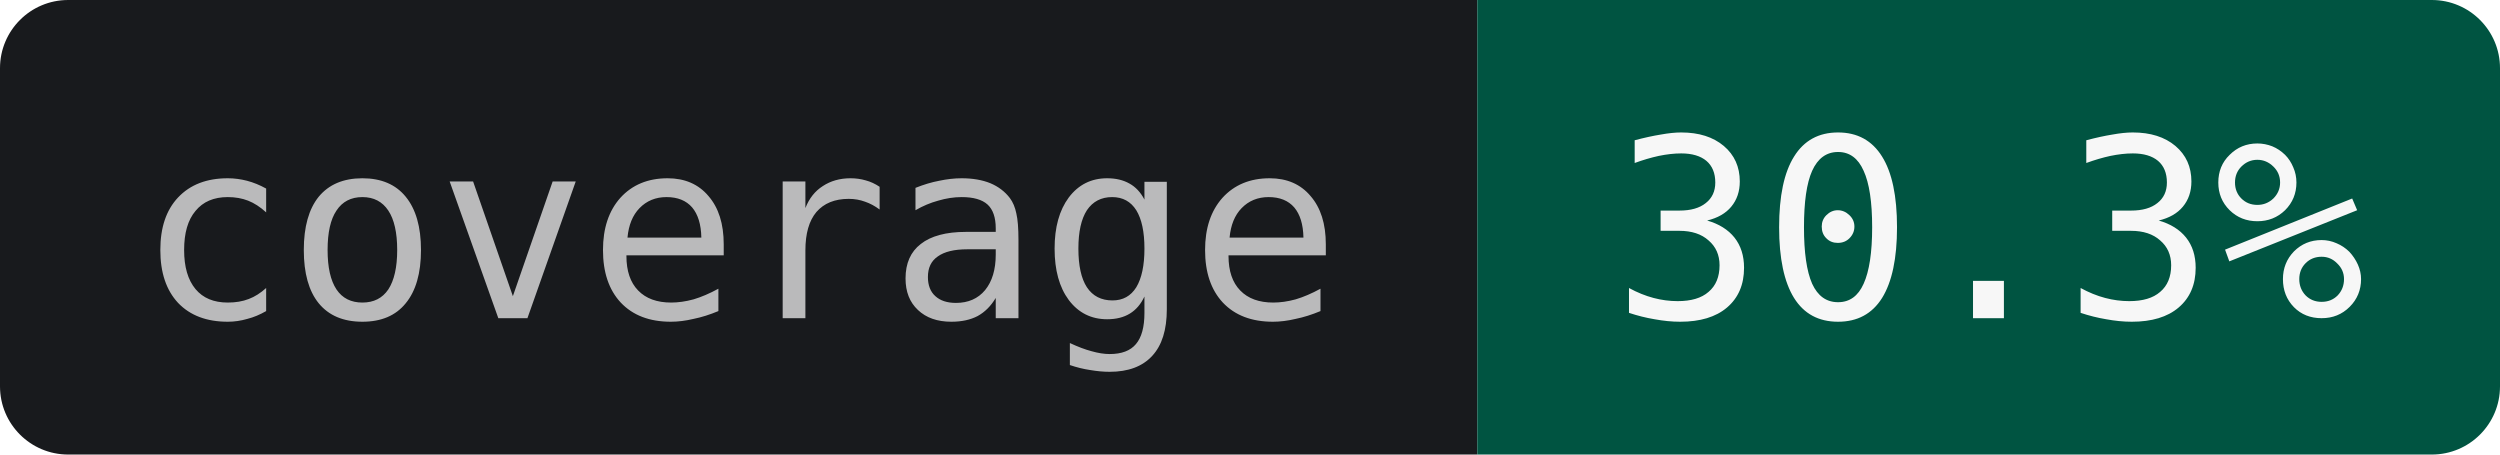
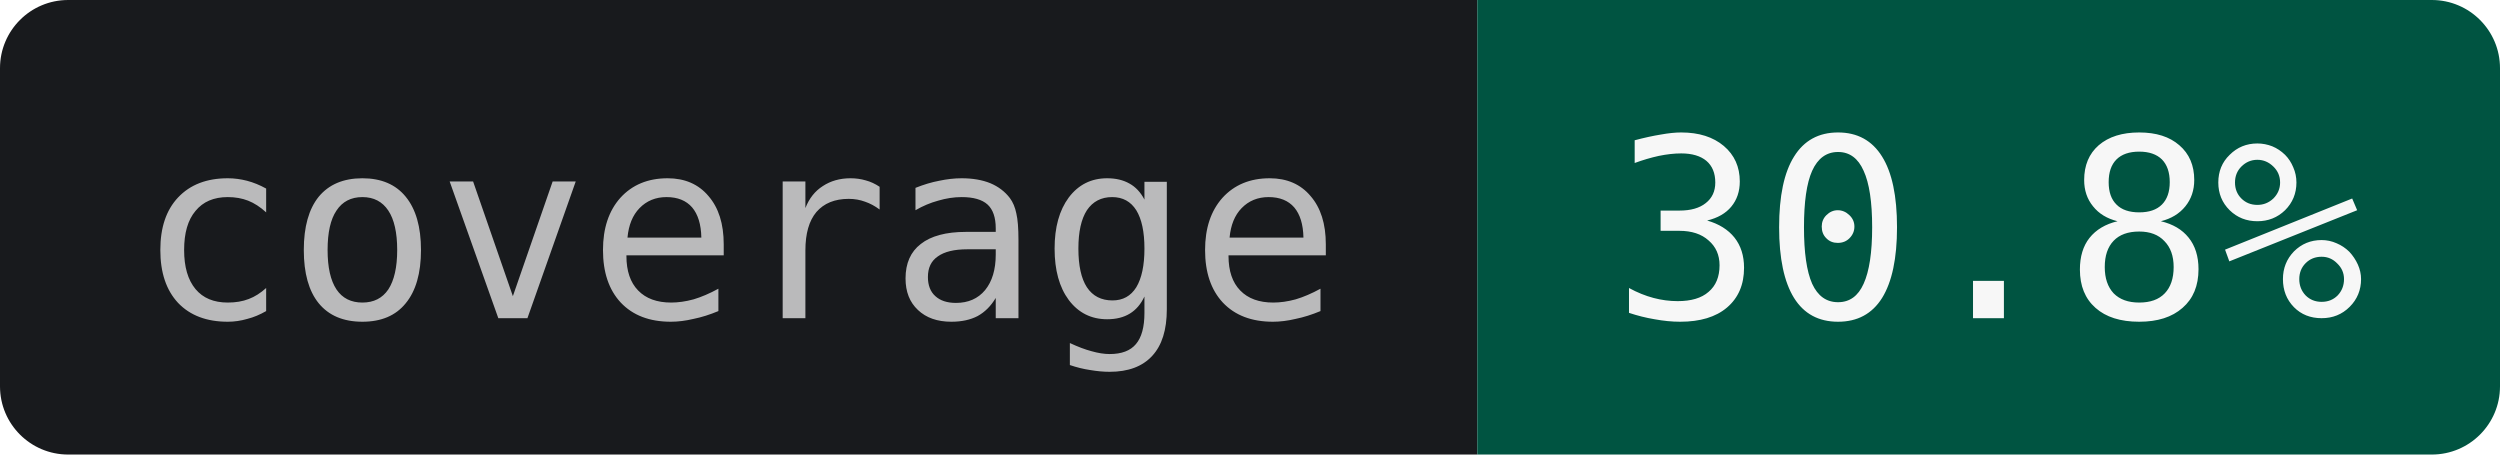
- <svg xmlns="http://www.w3.org/2000/svg" width="110" height="20" role="img" aria-label="coverage: 30.3%">
+ <svg xmlns="http://www.w3.org/2000/svg" width="110" height="20" role="img" aria-label="coverage: 30.8%">
  <clipPath id="r">
    <rect width="110" height="20" rx="3" />
  </clipPath>
  <g clip-path="url(#r)">
    <rect width="65" height="20" fill="#181A1D" />
    <rect x="65" width="45" height="20" fill="#005441" />
  </g>
  <g text-anchor="middle" font-family="JetBrains Mono,IBM Plex Mono,SFMono-Regular,Menlo,Consolas,monospace" font-size="11">
    <text x="32.5" y="14" fill="#BABABB">coverage</text>
-     <text x="87.5" y="14" fill="#F7F7F7">30.3%</text>
+     <text x="87.5" y="14" fill="#F7F7F7">30.8%</text>
  </g>
</svg>
